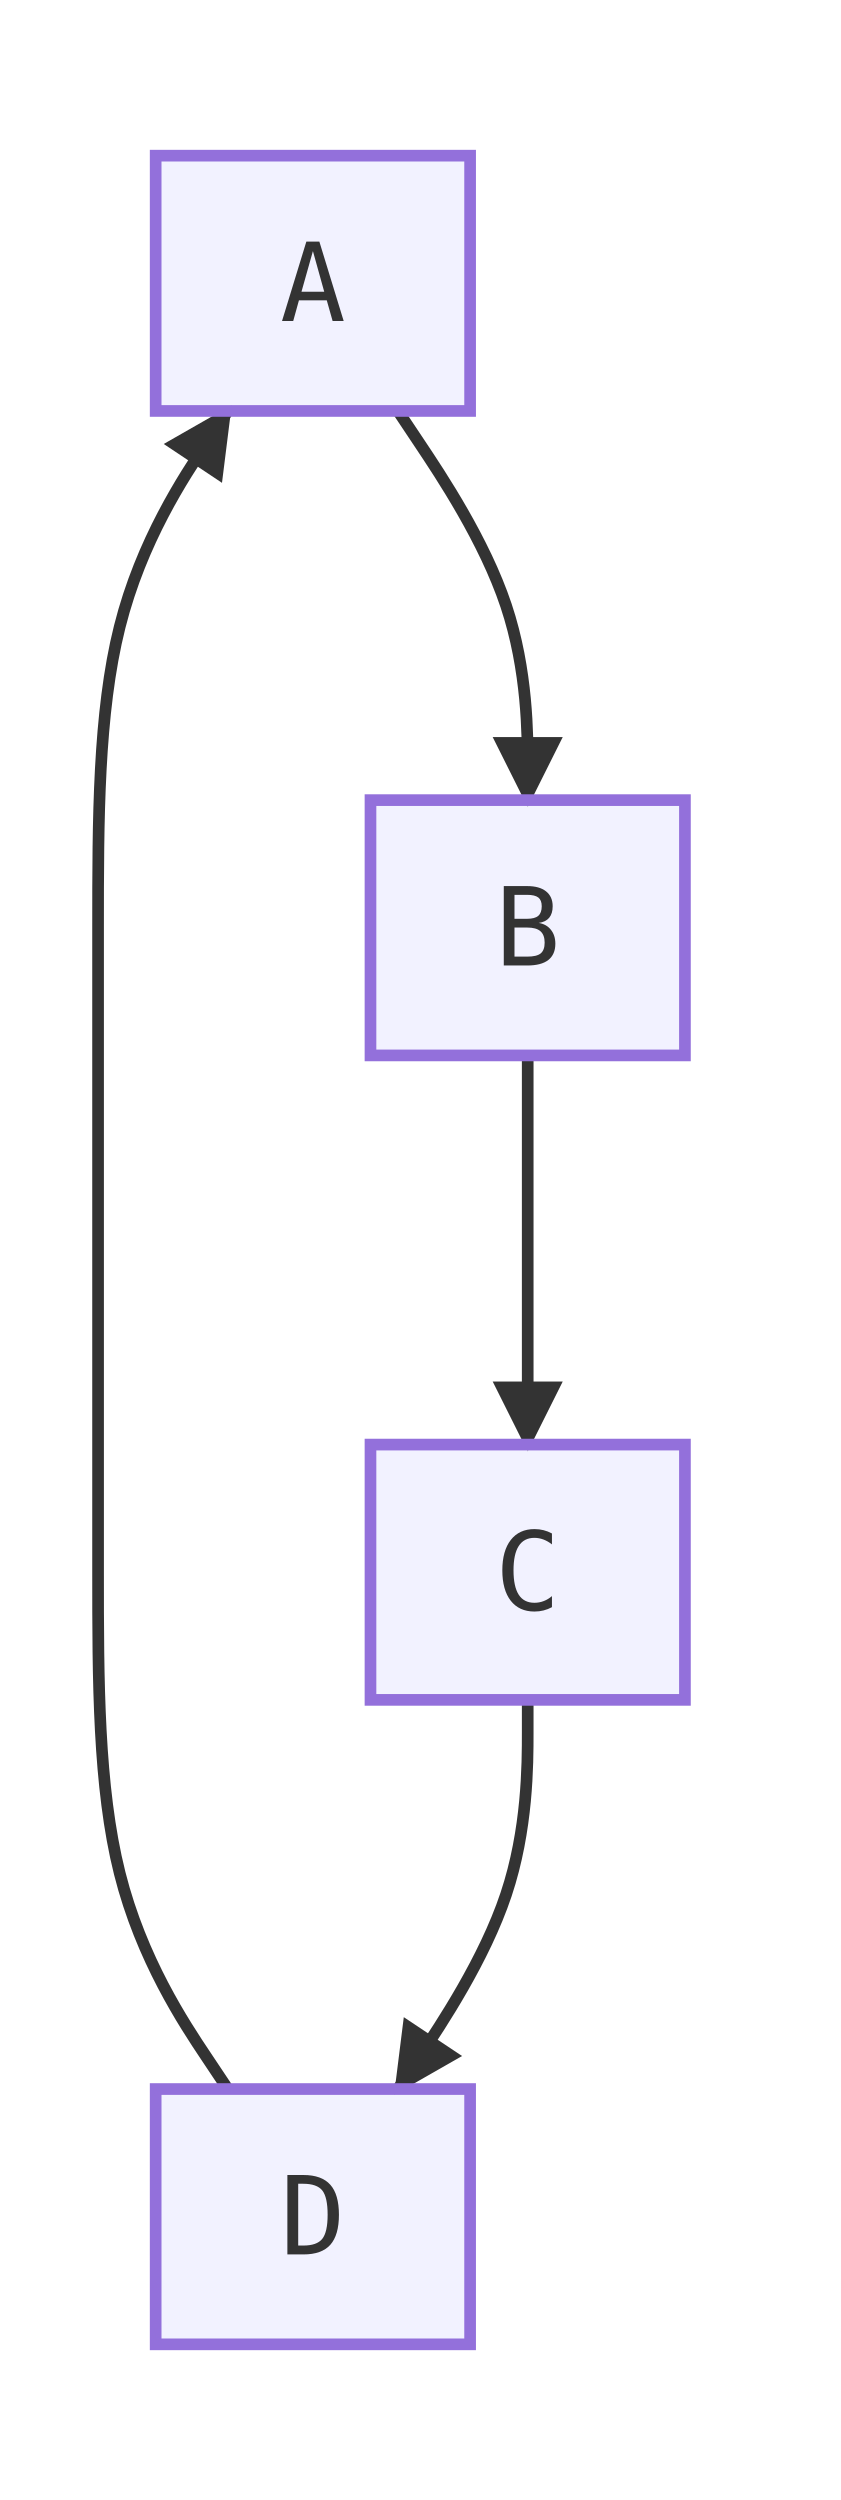
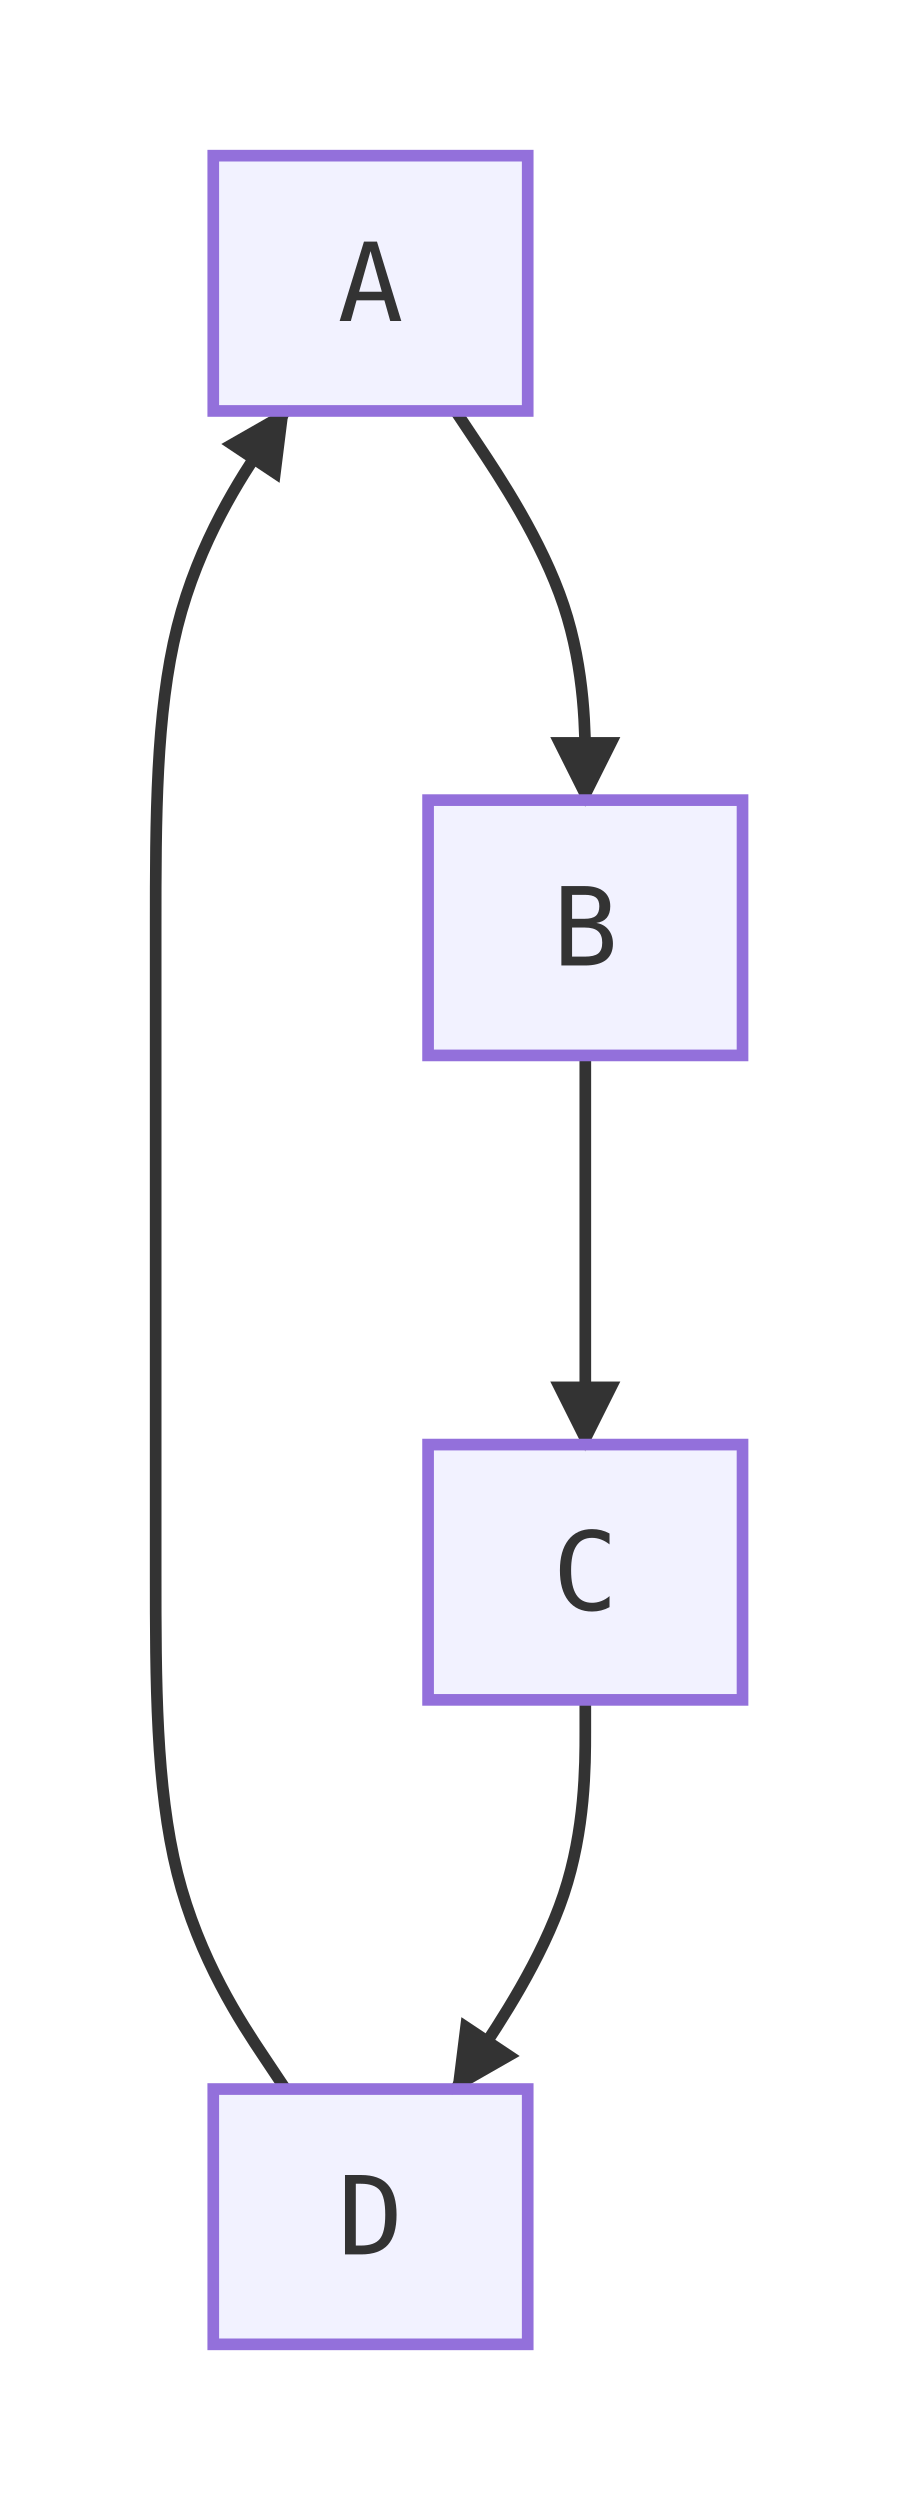
- <svg xmlns="http://www.w3.org/2000/svg" viewBox="0 0 108 321.2" width="108" height="321.2">
+ <svg xmlns="http://www.w3.org/2000/svg" viewBox="0 0 115.4 321.2" width="115.4" height="321.2">
  <defs>
    <marker id="arrow-point" viewBox="0 0 10 10" refX="9" refY="5" markerWidth="6" markerHeight="6" orient="auto-start-reverse">
      <path d="M0 0 L10 5 L0 10 Z" fill="#333333" />
    </marker>
  </defs>
  <g transform="translate(20, 20)">
-     <path d="M31.13 32.8 L33.91 36.97 C36.69 41.13 42.24 49.47 45.02 57.8 C47.8 66.13 47.8 74.47 47.8 78.63 L47.8 82.8" fill="none" stroke="#333333" stroke-width="1.5" marker-end="url(#arrow-point)" />
-     <path d="M47.8 115.6 L47.8 119.77 C47.8 123.93 47.8 132.27 47.8 140.6 C47.8 148.93 47.8 157.27 47.8 161.43 L47.8 165.6" fill="none" stroke="#333333" stroke-width="1.5" marker-end="url(#arrow-point)" />
-     <path d="M47.8 198.4 L47.8 202.57 C47.8 206.73 47.8 215.07 45.02 223.4 C42.24 231.73 36.69 240.07 33.91 244.23 L31.13 248.4" fill="none" stroke="#333333" stroke-width="1.5" marker-end="url(#arrow-point)" />
-     <path d="M9.27 248.4 L6.49 244.23 C3.71 240.07 -1.84 231.73 -4.62 220.67 C-7.4 209.6 -7.4 195.8 -7.4 182 C-7.4 168.2 -7.4 154.4 -7.4 140.6 C-7.4 126.8 -7.4 113 -7.4 99.2 C-7.4 85.4 -7.4 71.6 -4.62 60.53 C-1.84 49.47 3.71 41.13 6.49 36.97 L9.27 32.8" fill="none" stroke="#333333" stroke-width="1.5" marker-end="url(#arrow-point)" />
-     <rect x="-0" y="0" width="40.4" height="32.8" fill="#ececffb2" stroke="#9370db" stroke-width="1.5" />
-     <text x="20.2" y="16.4" text-anchor="middle" dominant-baseline="central" font-size="14px" font-family="'Intel One Mono', 'SF Mono', 'Cascadia Code', 'JetBrains Mono', 'Fira Code', 'Consolas', 'Menlo', monospace" fill="#333333">A</text>
-     <rect x="27.6" y="82.8" width="40.4" height="32.8" fill="#ececffb2" stroke="#9370db" stroke-width="1.5" />
-     <text x="47.8" y="99.2" text-anchor="middle" dominant-baseline="central" font-size="14px" font-family="'Intel One Mono', 'SF Mono', 'Cascadia Code', 'JetBrains Mono', 'Fira Code', 'Consolas', 'Menlo', monospace" fill="#333333">B</text>
-     <rect x="27.6" y="165.6" width="40.4" height="32.8" fill="#ececffb2" stroke="#9370db" stroke-width="1.5" />
-     <text x="47.8" y="182" text-anchor="middle" dominant-baseline="central" font-size="14px" font-family="'Intel One Mono', 'SF Mono', 'Cascadia Code', 'JetBrains Mono', 'Fira Code', 'Consolas', 'Menlo', monospace" fill="#333333">C</text>
-     <rect x="-0" y="248.4" width="40.4" height="32.8" fill="#ececffb2" stroke="#9370db" stroke-width="1.5" />
-     <text x="20.2" y="264.8" text-anchor="middle" dominant-baseline="central" font-size="14px" font-family="'Intel One Mono', 'SF Mono', 'Cascadia Code', 'JetBrains Mono', 'Fira Code', 'Consolas', 'Menlo', monospace" fill="#333333">D</text>
+     <path d="M38.53 32.8 L41.31 36.97 C44.09 41.13 49.64 49.47 52.42 57.8 C55.2 66.13 55.2 74.47 55.2 78.63 L55.2 82.8" fill="none" stroke="#333333" stroke-width="1.5" marker-end="url(#arrow-point)" />
+     <path d="M55.2 115.6 L55.2 119.77 C55.2 123.93 55.2 132.27 55.2 140.6 C55.2 148.93 55.2 157.27 55.2 161.43 L55.2 165.6" fill="none" stroke="#333333" stroke-width="1.5" marker-end="url(#arrow-point)" />
+     <path d="M55.2 198.4 L55.2 202.57 C55.2 206.73 55.2 215.07 52.42 223.4 C49.64 231.73 44.09 240.07 41.31 244.23 L38.53 248.4" fill="none" stroke="#333333" stroke-width="1.5" marker-end="url(#arrow-point)" />
+     <path d="M16.67 248.4 L13.89 244.23 C11.11 240.07 5.56 231.73 2.78 220.67 C0 209.6 0 195.8 0 182 C0 168.2 0 154.4 0 140.6 C0 126.8 0 113 0 99.2 C0 85.4 0 71.6 2.78 60.53 C5.56 49.47 11.11 41.13 13.89 36.97 L16.67 32.8" fill="none" stroke="#333333" stroke-width="1.5" marker-end="url(#arrow-point)" />
+     <rect x="7.4" y="0" width="40.4" height="32.8" fill="#ececffb2" stroke="#9370db" stroke-width="1.5" />
+     <text x="27.6" y="16.4" text-anchor="middle" dominant-baseline="central" font-size="14px" font-family="'Intel One Mono', 'SF Mono', 'Cascadia Code', 'JetBrains Mono', 'Fira Code', 'Consolas', 'Menlo', monospace" fill="#333333">A</text>
+     <rect x="35" y="82.8" width="40.4" height="32.8" fill="#ececffb2" stroke="#9370db" stroke-width="1.5" />
+     <text x="55.2" y="99.2" text-anchor="middle" dominant-baseline="central" font-size="14px" font-family="'Intel One Mono', 'SF Mono', 'Cascadia Code', 'JetBrains Mono', 'Fira Code', 'Consolas', 'Menlo', monospace" fill="#333333">B</text>
+     <rect x="35" y="165.6" width="40.4" height="32.8" fill="#ececffb2" stroke="#9370db" stroke-width="1.5" />
+     <text x="55.2" y="182" text-anchor="middle" dominant-baseline="central" font-size="14px" font-family="'Intel One Mono', 'SF Mono', 'Cascadia Code', 'JetBrains Mono', 'Fira Code', 'Consolas', 'Menlo', monospace" fill="#333333">C</text>
+     <rect x="7.4" y="248.4" width="40.4" height="32.8" fill="#ececffb2" stroke="#9370db" stroke-width="1.5" />
+     <text x="27.6" y="264.8" text-anchor="middle" dominant-baseline="central" font-size="14px" font-family="'Intel One Mono', 'SF Mono', 'Cascadia Code', 'JetBrains Mono', 'Fira Code', 'Consolas', 'Menlo', monospace" fill="#333333">D</text>
  </g>
</svg>
